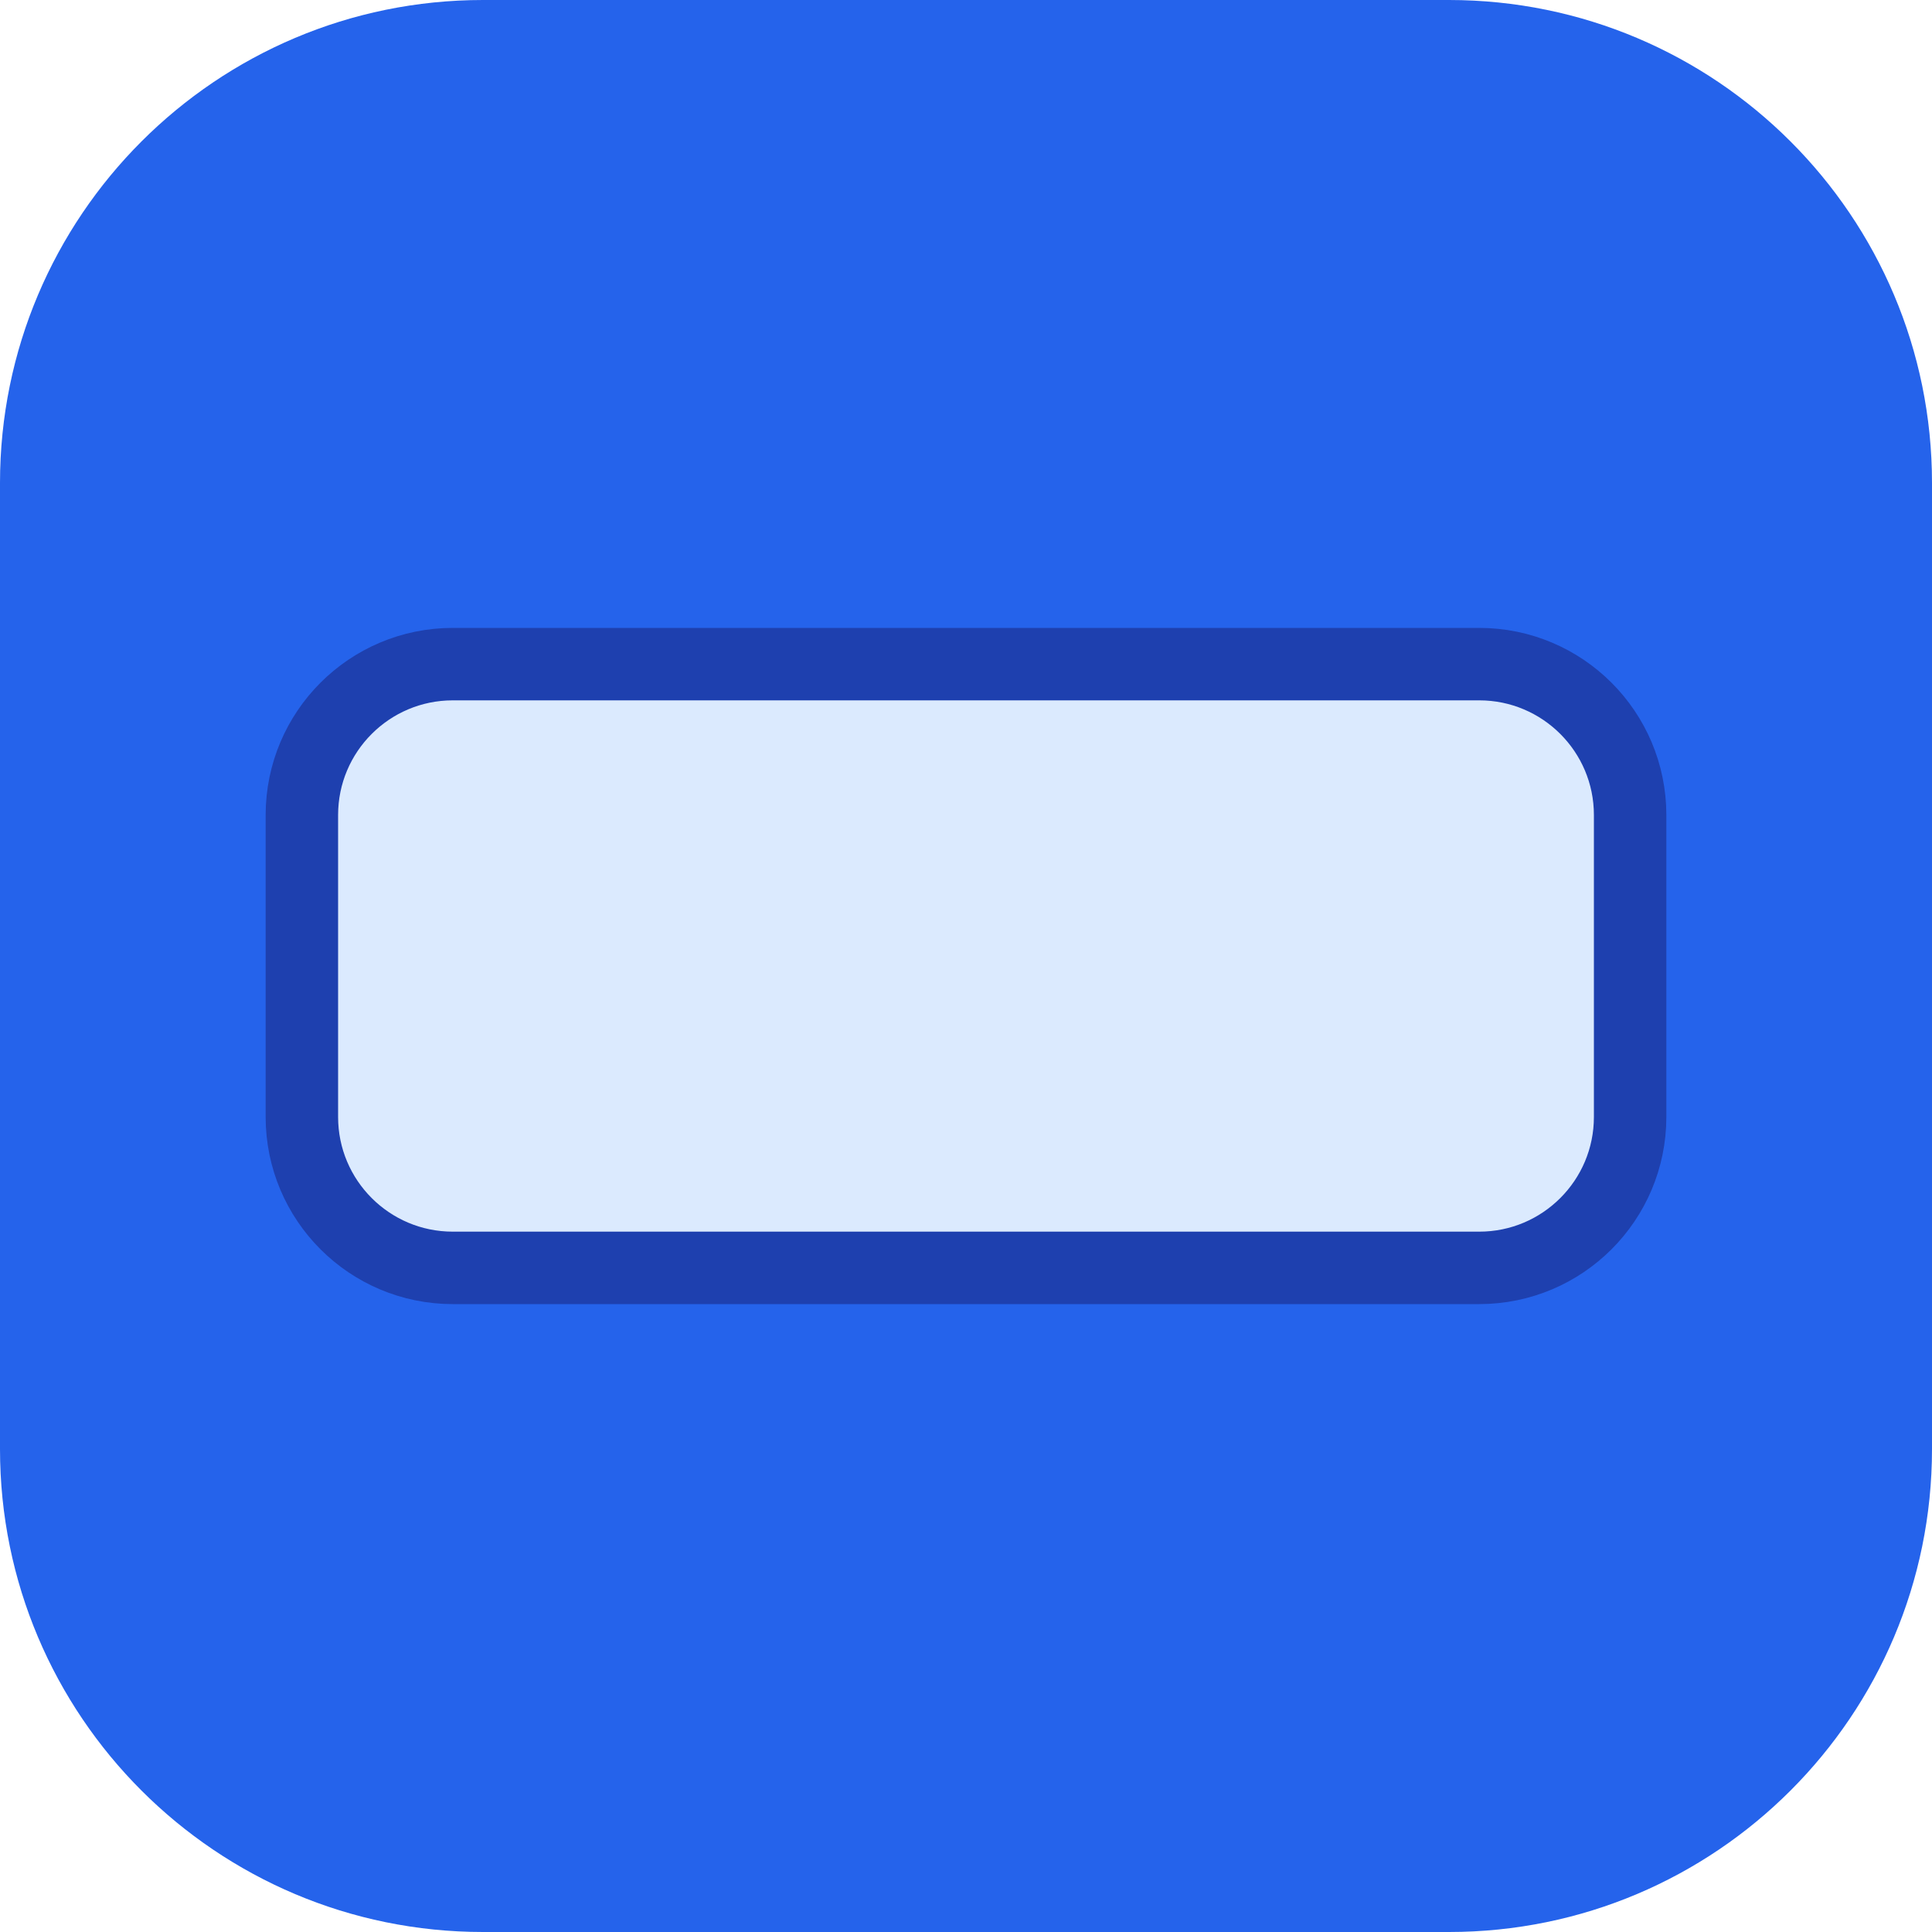
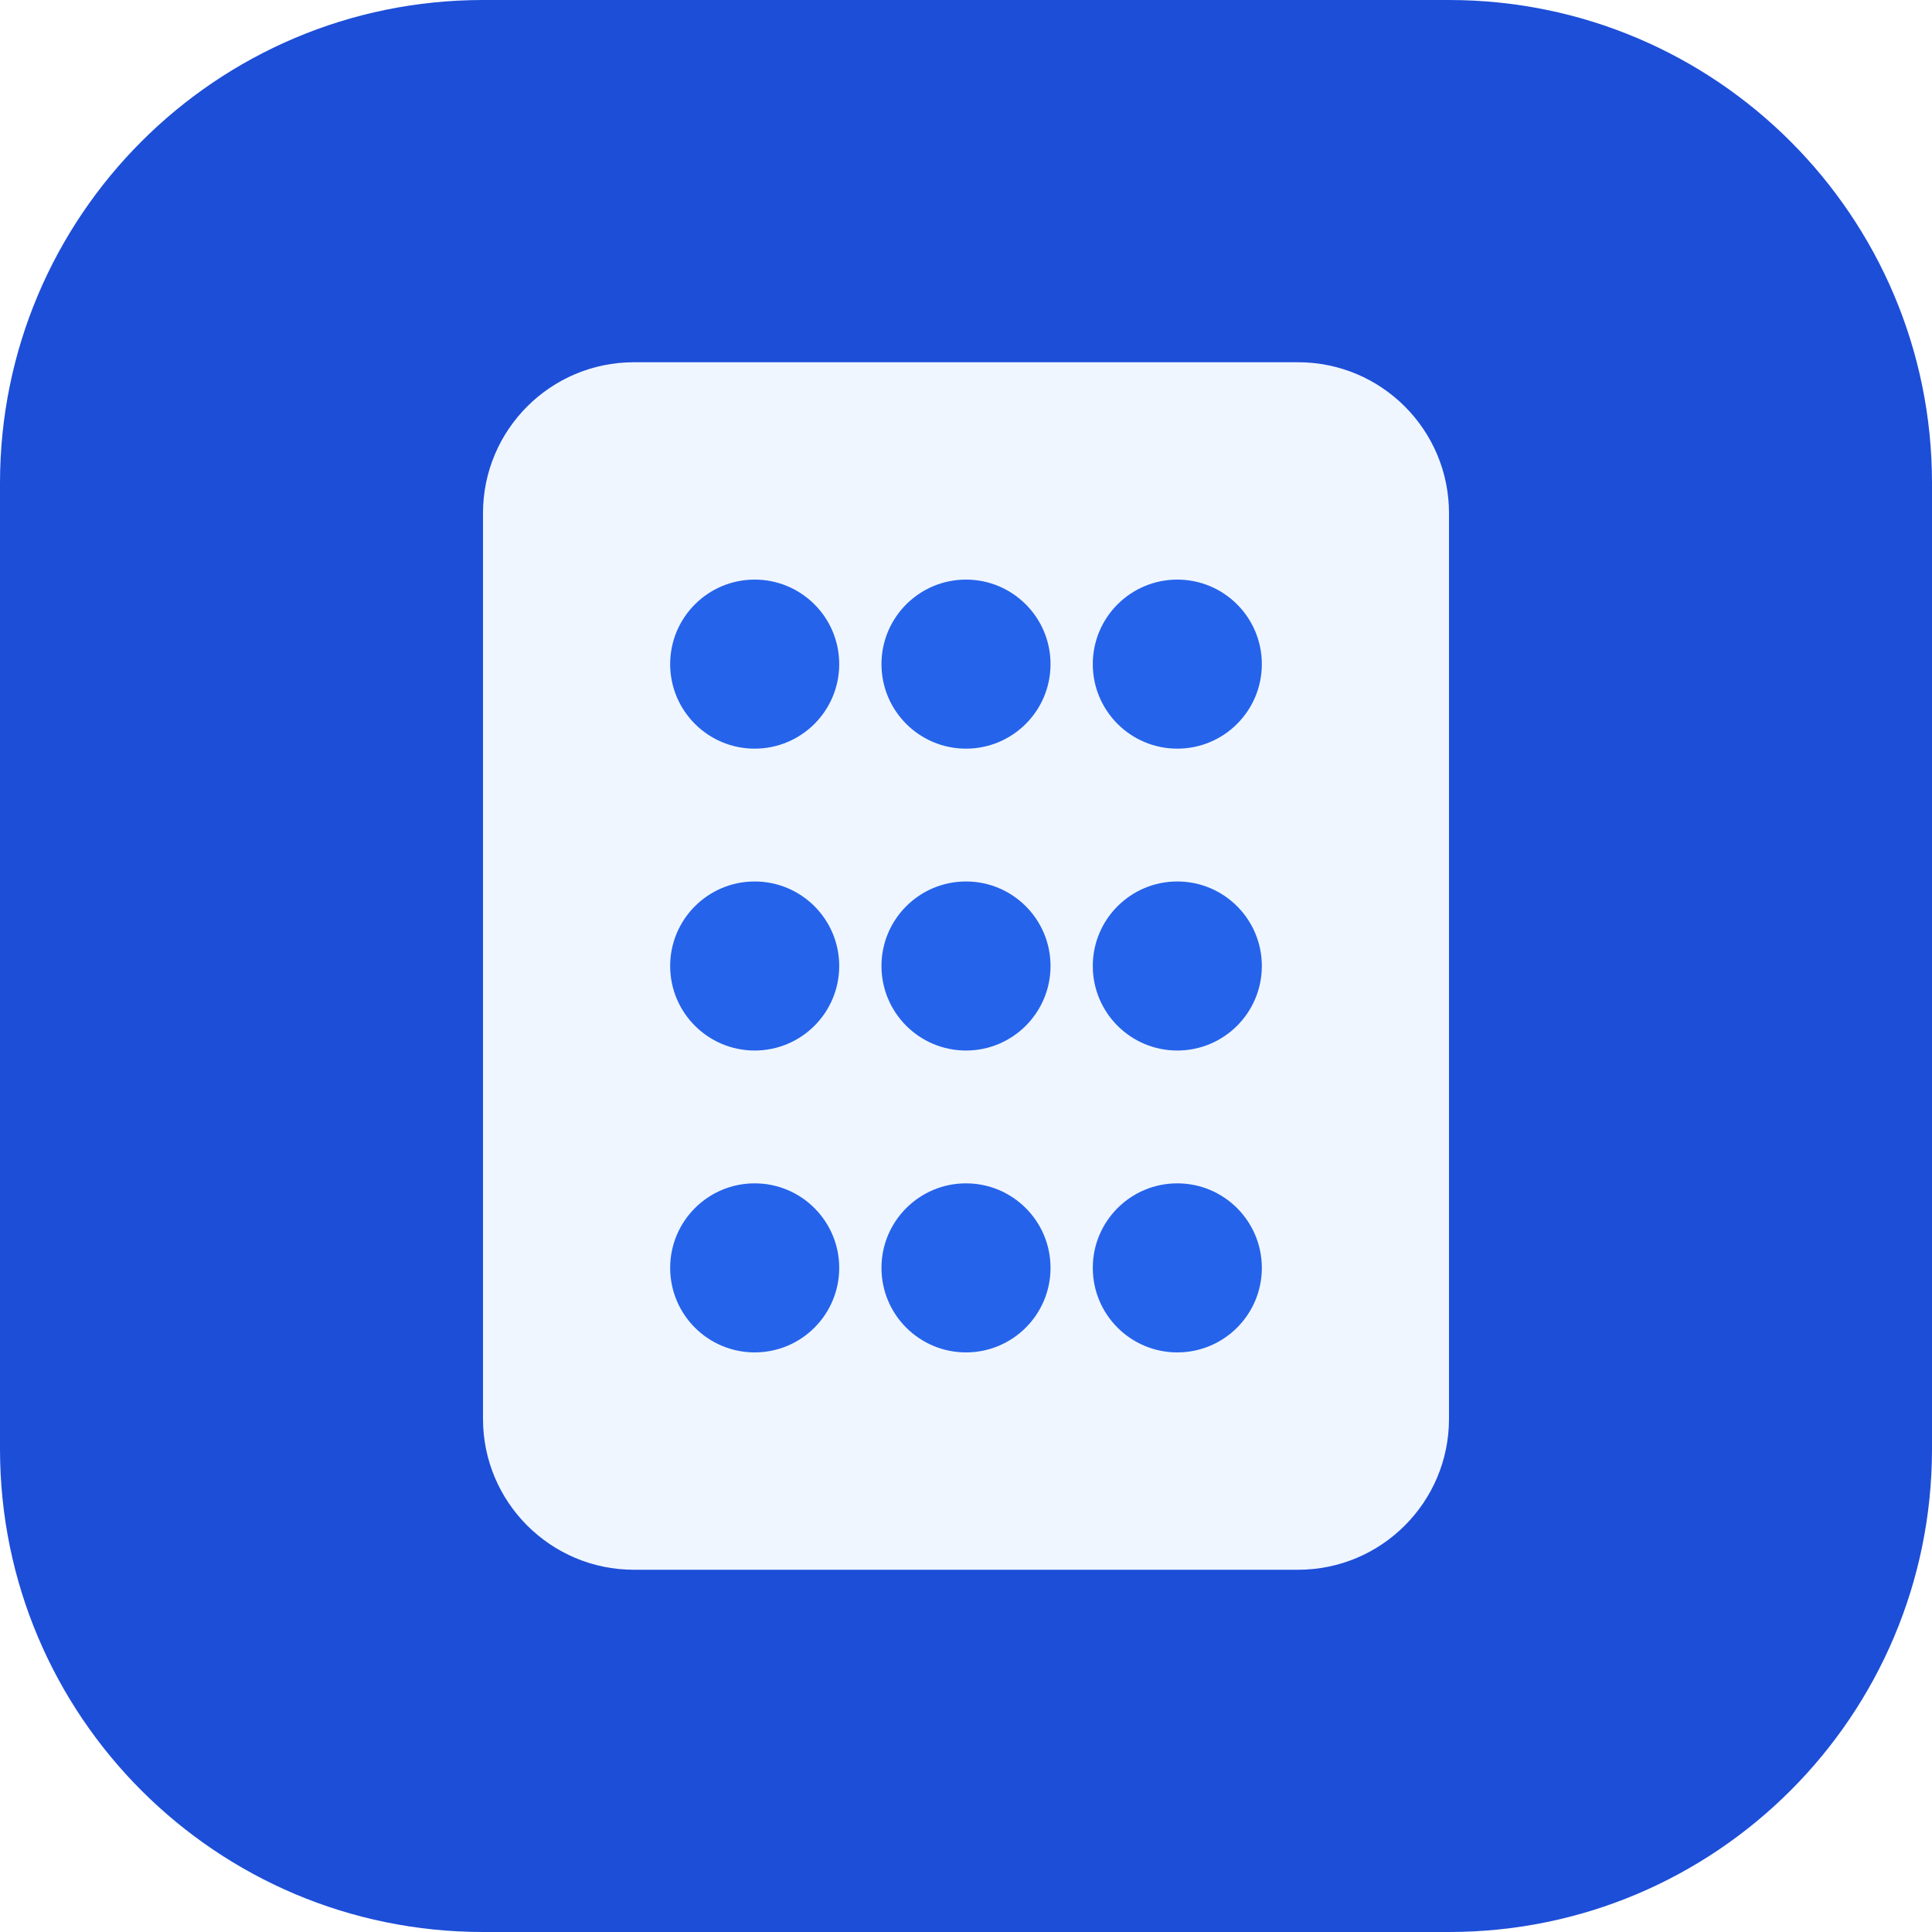
<svg xmlns="http://www.w3.org/2000/svg" viewBox="0 0 32 32">
-   <rect width="32" height="32" rx="8" fill="#2563eb" />
-   <rect x="5" y="11" width="22" height="10" rx="2.5" fill="#dbeafe" />
-   <rect x="5" y="11" width="22" height="10" rx="2.5" fill="none" stroke="#1e40af" stroke-width="1.2" />
+   <rect width="32" height="32" rx="8" fill="#1d4ed8" />
+   <rect x="8" y="6" width="16" height="20" rx="2.5" fill="#eff6ff" />
+   <circle cx="12.5" cy="11" r="1.4" fill="#2563eb" />
+   <circle cx="16" cy="11" r="1.4" fill="#2563eb" />
+   <circle cx="19.5" cy="11" r="1.4" fill="#2563eb" />
+   <circle cx="12.5" cy="16" r="1.4" fill="#2563eb" />
+   <circle cx="16" cy="16" r="1.4" fill="#2563eb" />
+   <circle cx="19.5" cy="16" r="1.4" fill="#2563eb" />
+   <circle cx="12.5" cy="21" r="1.4" fill="#2563eb" />
+   <circle cx="16" cy="21" r="1.4" fill="#2563eb" />
+   <circle cx="19.5" cy="21" r="1.4" fill="#2563eb" />
</svg>
